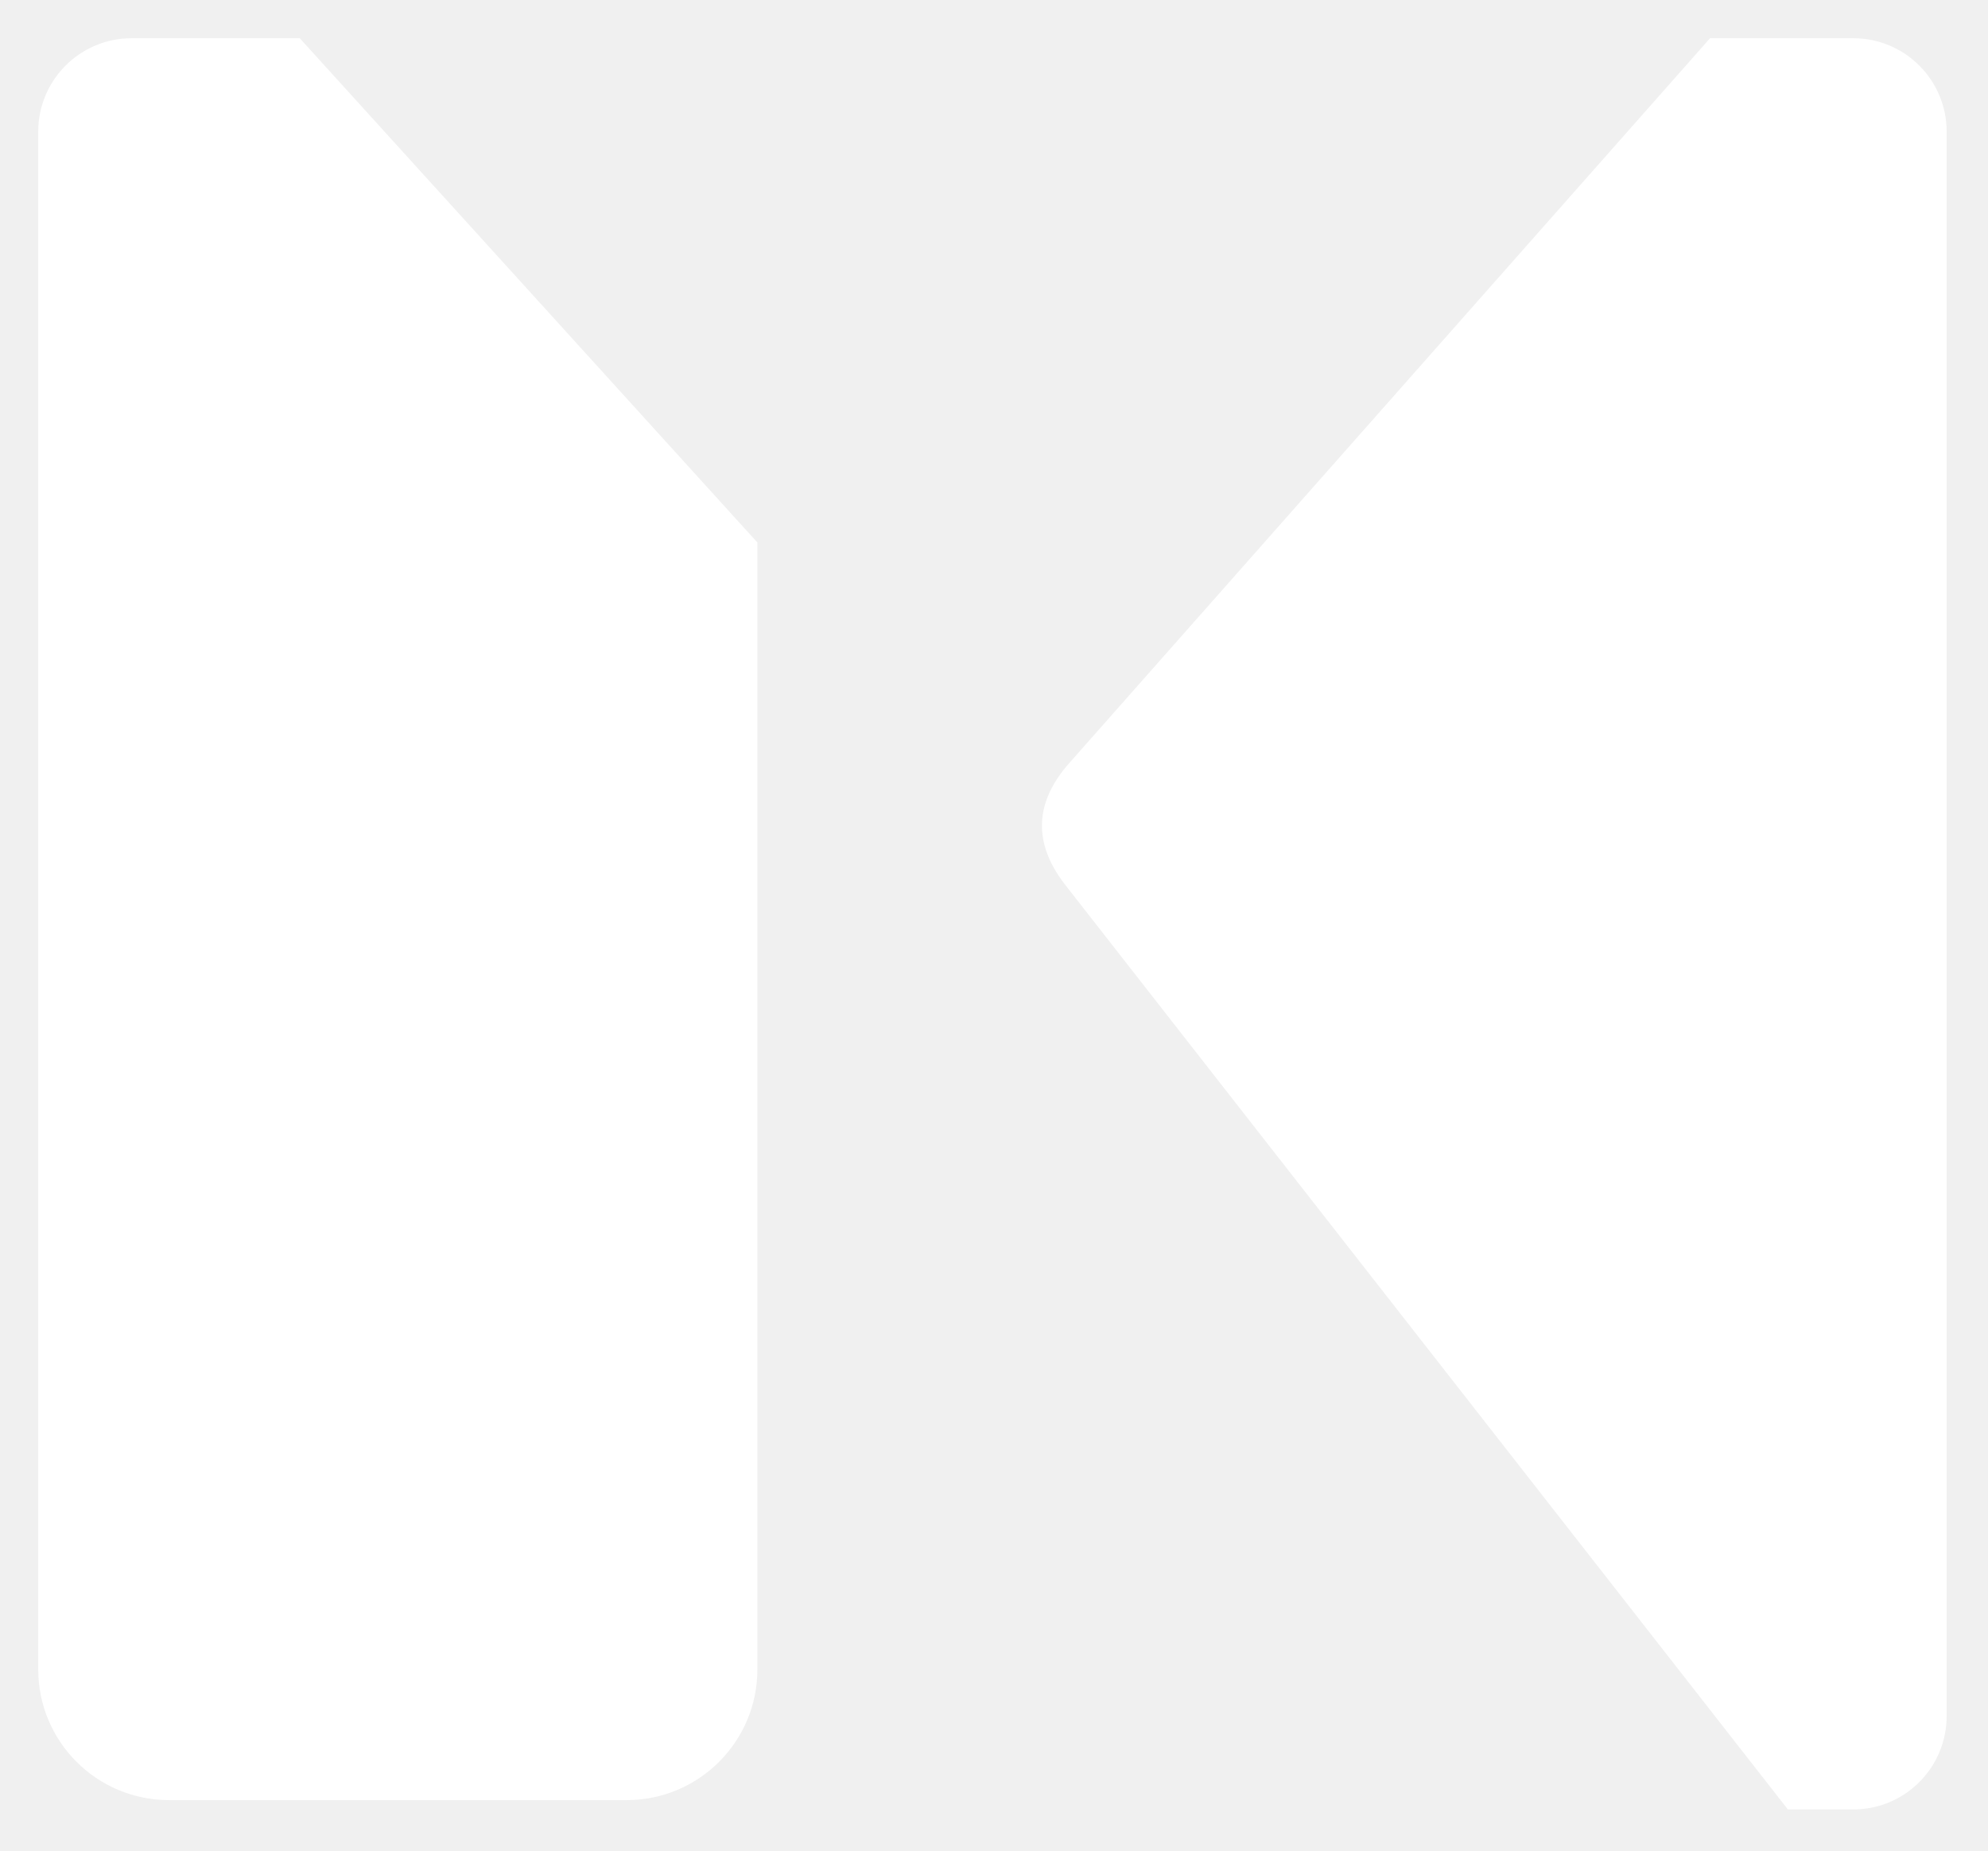
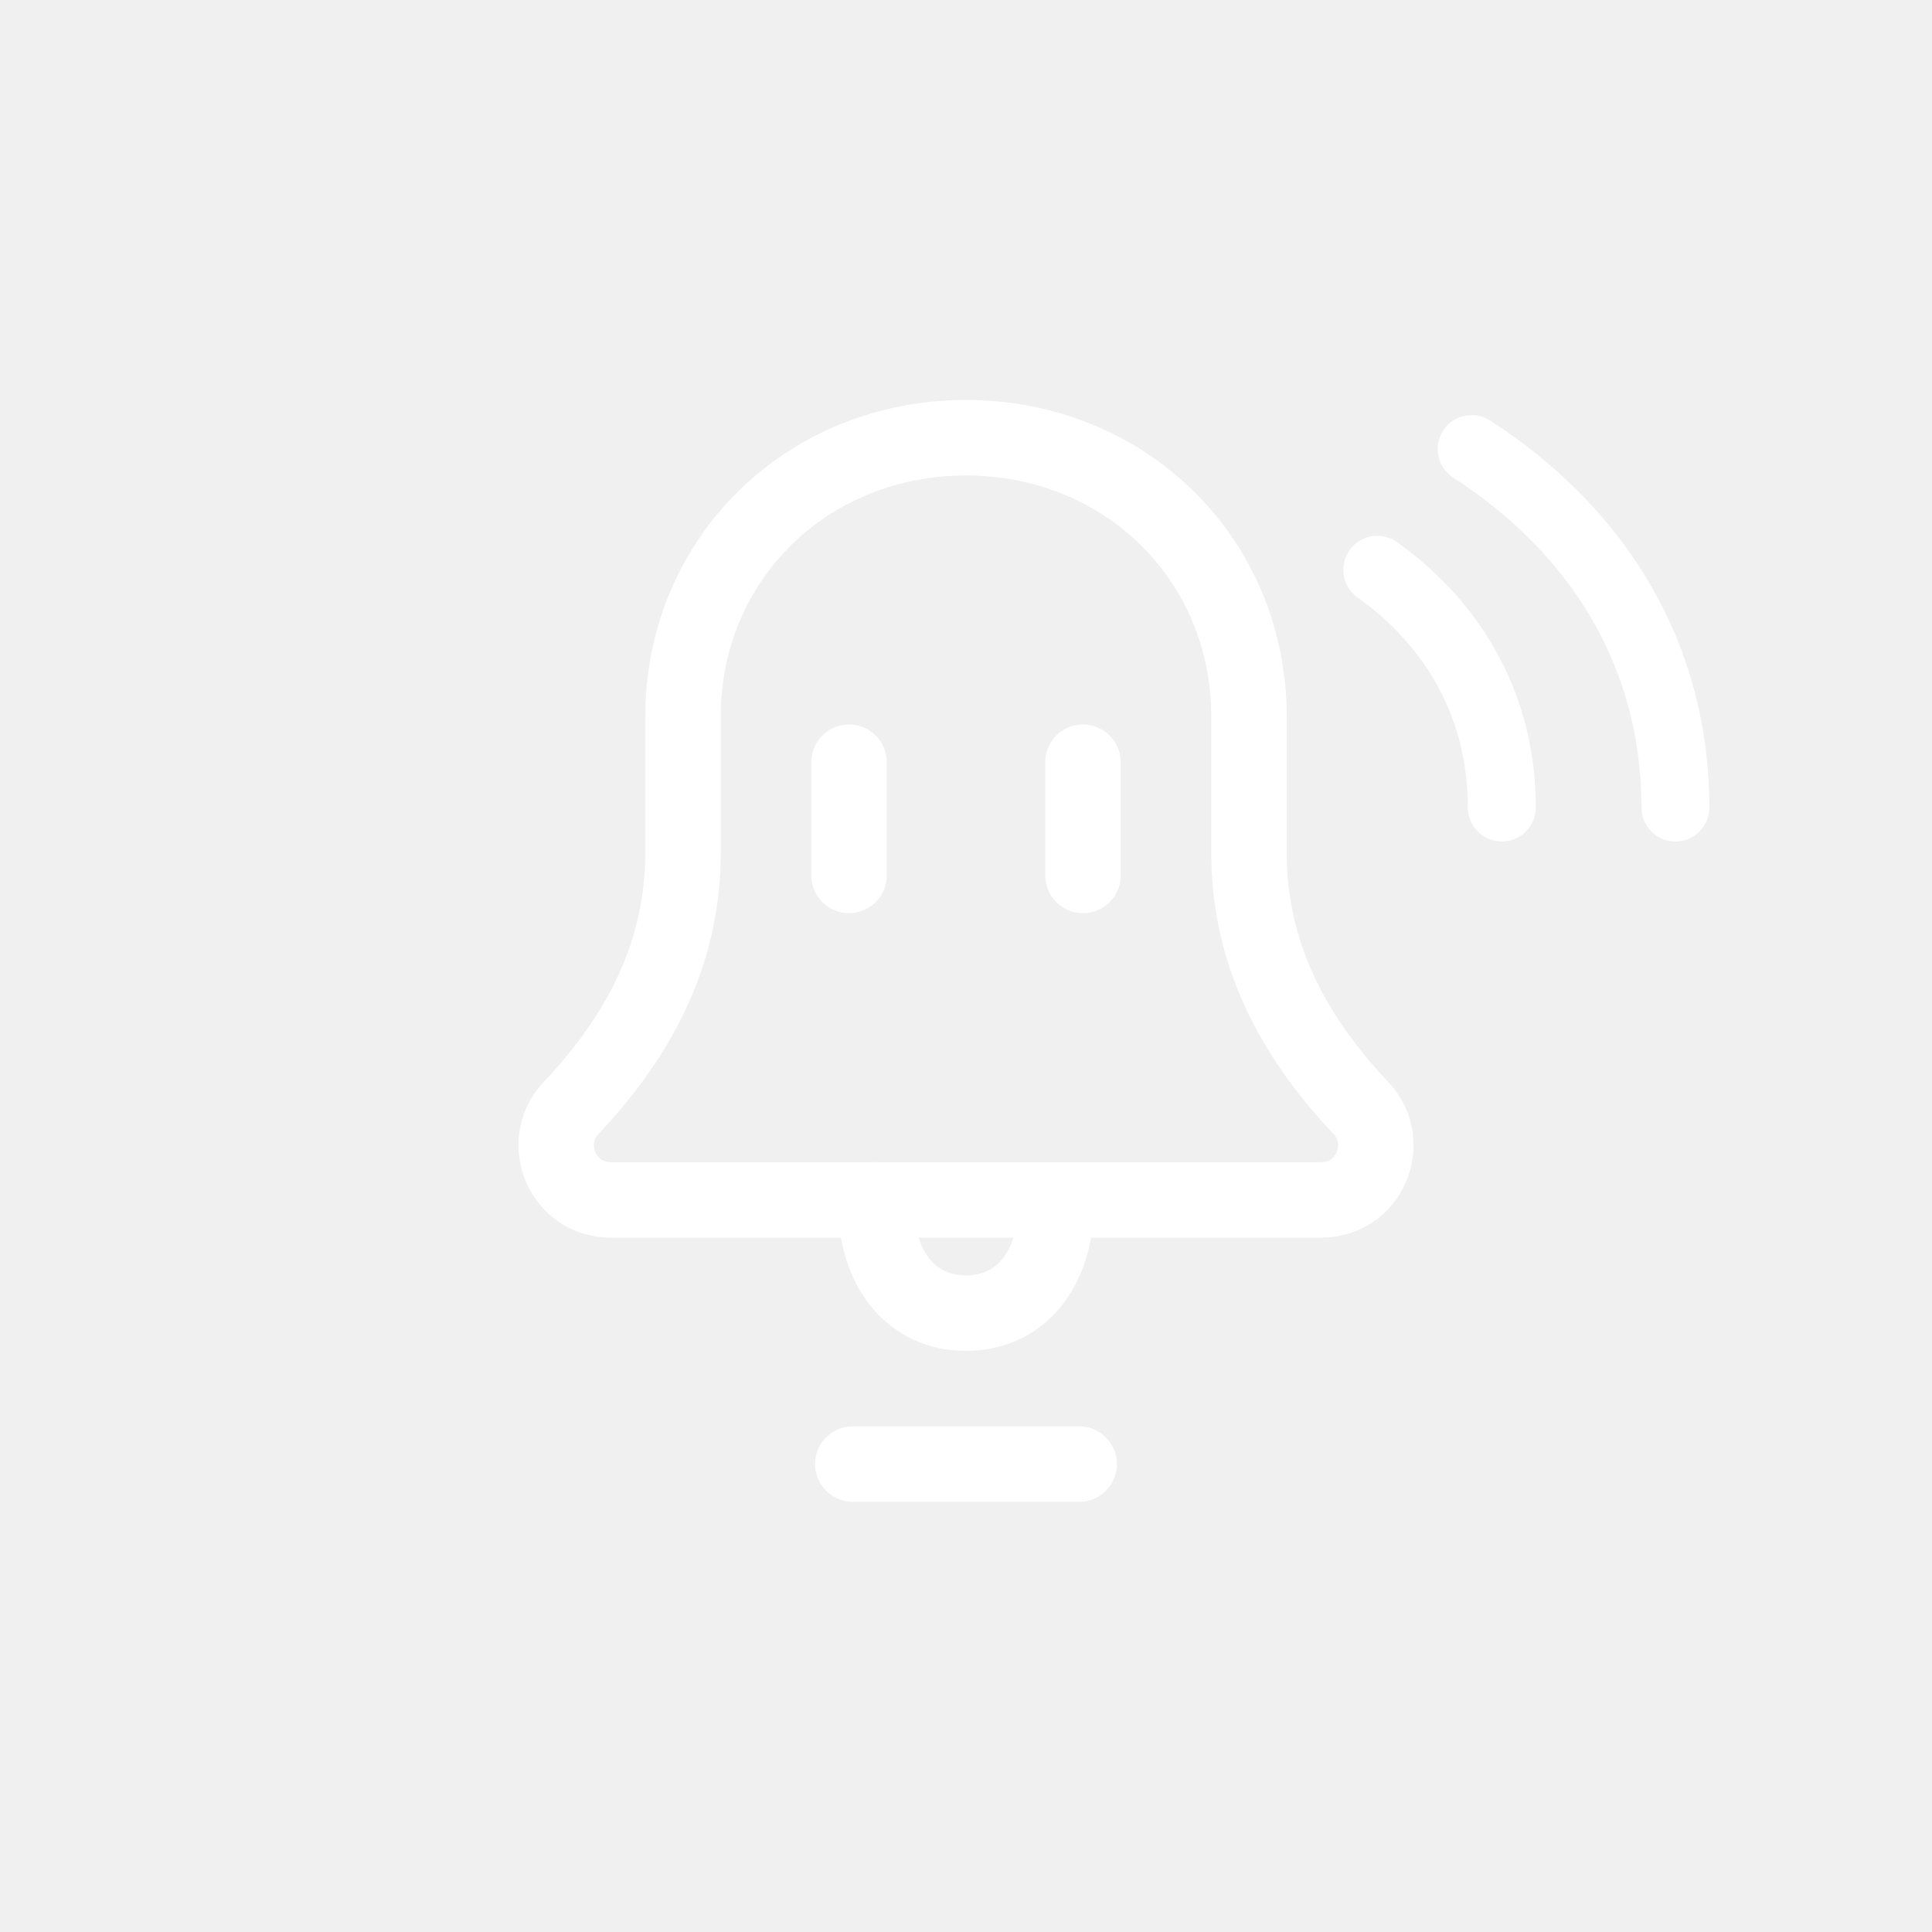
- <svg xmlns="http://www.w3.org/2000/svg" viewBox="-2.0 -2.0 104.0 96.834" role="img" aria-label="beep symbol">
-   <path fill="#FFFFFF" d="M4.886 0.000 L13.681 0.000 L37.622 26.384 L37.622 85.342 A6.840 6.840 0 0 1 30.782 92.182 L6.840 92.182 A6.840 6.840 0 0 1 0.000 85.342 L0.000 4.886 A4.886 4.886 0 0 1 4.886 0.000 Z" />
-   <path fill="#FFFFFF" d="M53.933 37.930 L87.459 0.000 L94.951 0.000 A4.886 4.886 0 0 1 99.837 4.886 L99.837 87.785 A4.886 4.886 0 0 1 94.951 92.671 L91.531 92.671 L53.740 44.314 Q51.183 41.042 53.933 37.930 Z" />
+ <svg xmlns="http://www.w3.org/2000/svg" viewBox="0 0 512 512" role="img" aria-label="beep symbol">
+   <path d="M256 116 C214 116 181 148 181 190 L181 226 C181 252 170 274 151 294 C143 303 149 318 162 318 L350 318 C363 318 369 303 361 294 C342 274 331 252 331 226 L331 190 C331 148 298 116 256 116 Z" fill="none" stroke="#ffffff" stroke-width="20" stroke-linecap="round" stroke-linejoin="round" />
+   <path d="M232 318 C232 337 242 348 256 348 C270 348 280 337 280 318" fill="none" stroke="#ffffff" stroke-width="20" stroke-linecap="round" />
+   <path d="M225 202 L225 232 M287 202 L287 232" fill="none" stroke="#ffffff" stroke-width="20" stroke-linecap="round" />
+   <path d="M365 151 C386 166 398 188 398 214" fill="none" stroke="#ffffff" stroke-width="18" stroke-linecap="round" />
+   <path d="M390 119 C424 141 444 174 444 214" fill="none" stroke="#ffffff" stroke-width="18" stroke-linecap="round" />
+   <path d="M226 388 L286 388" fill="none" stroke="#ffffff" stroke-width="20" stroke-linecap="round" />
</svg>
